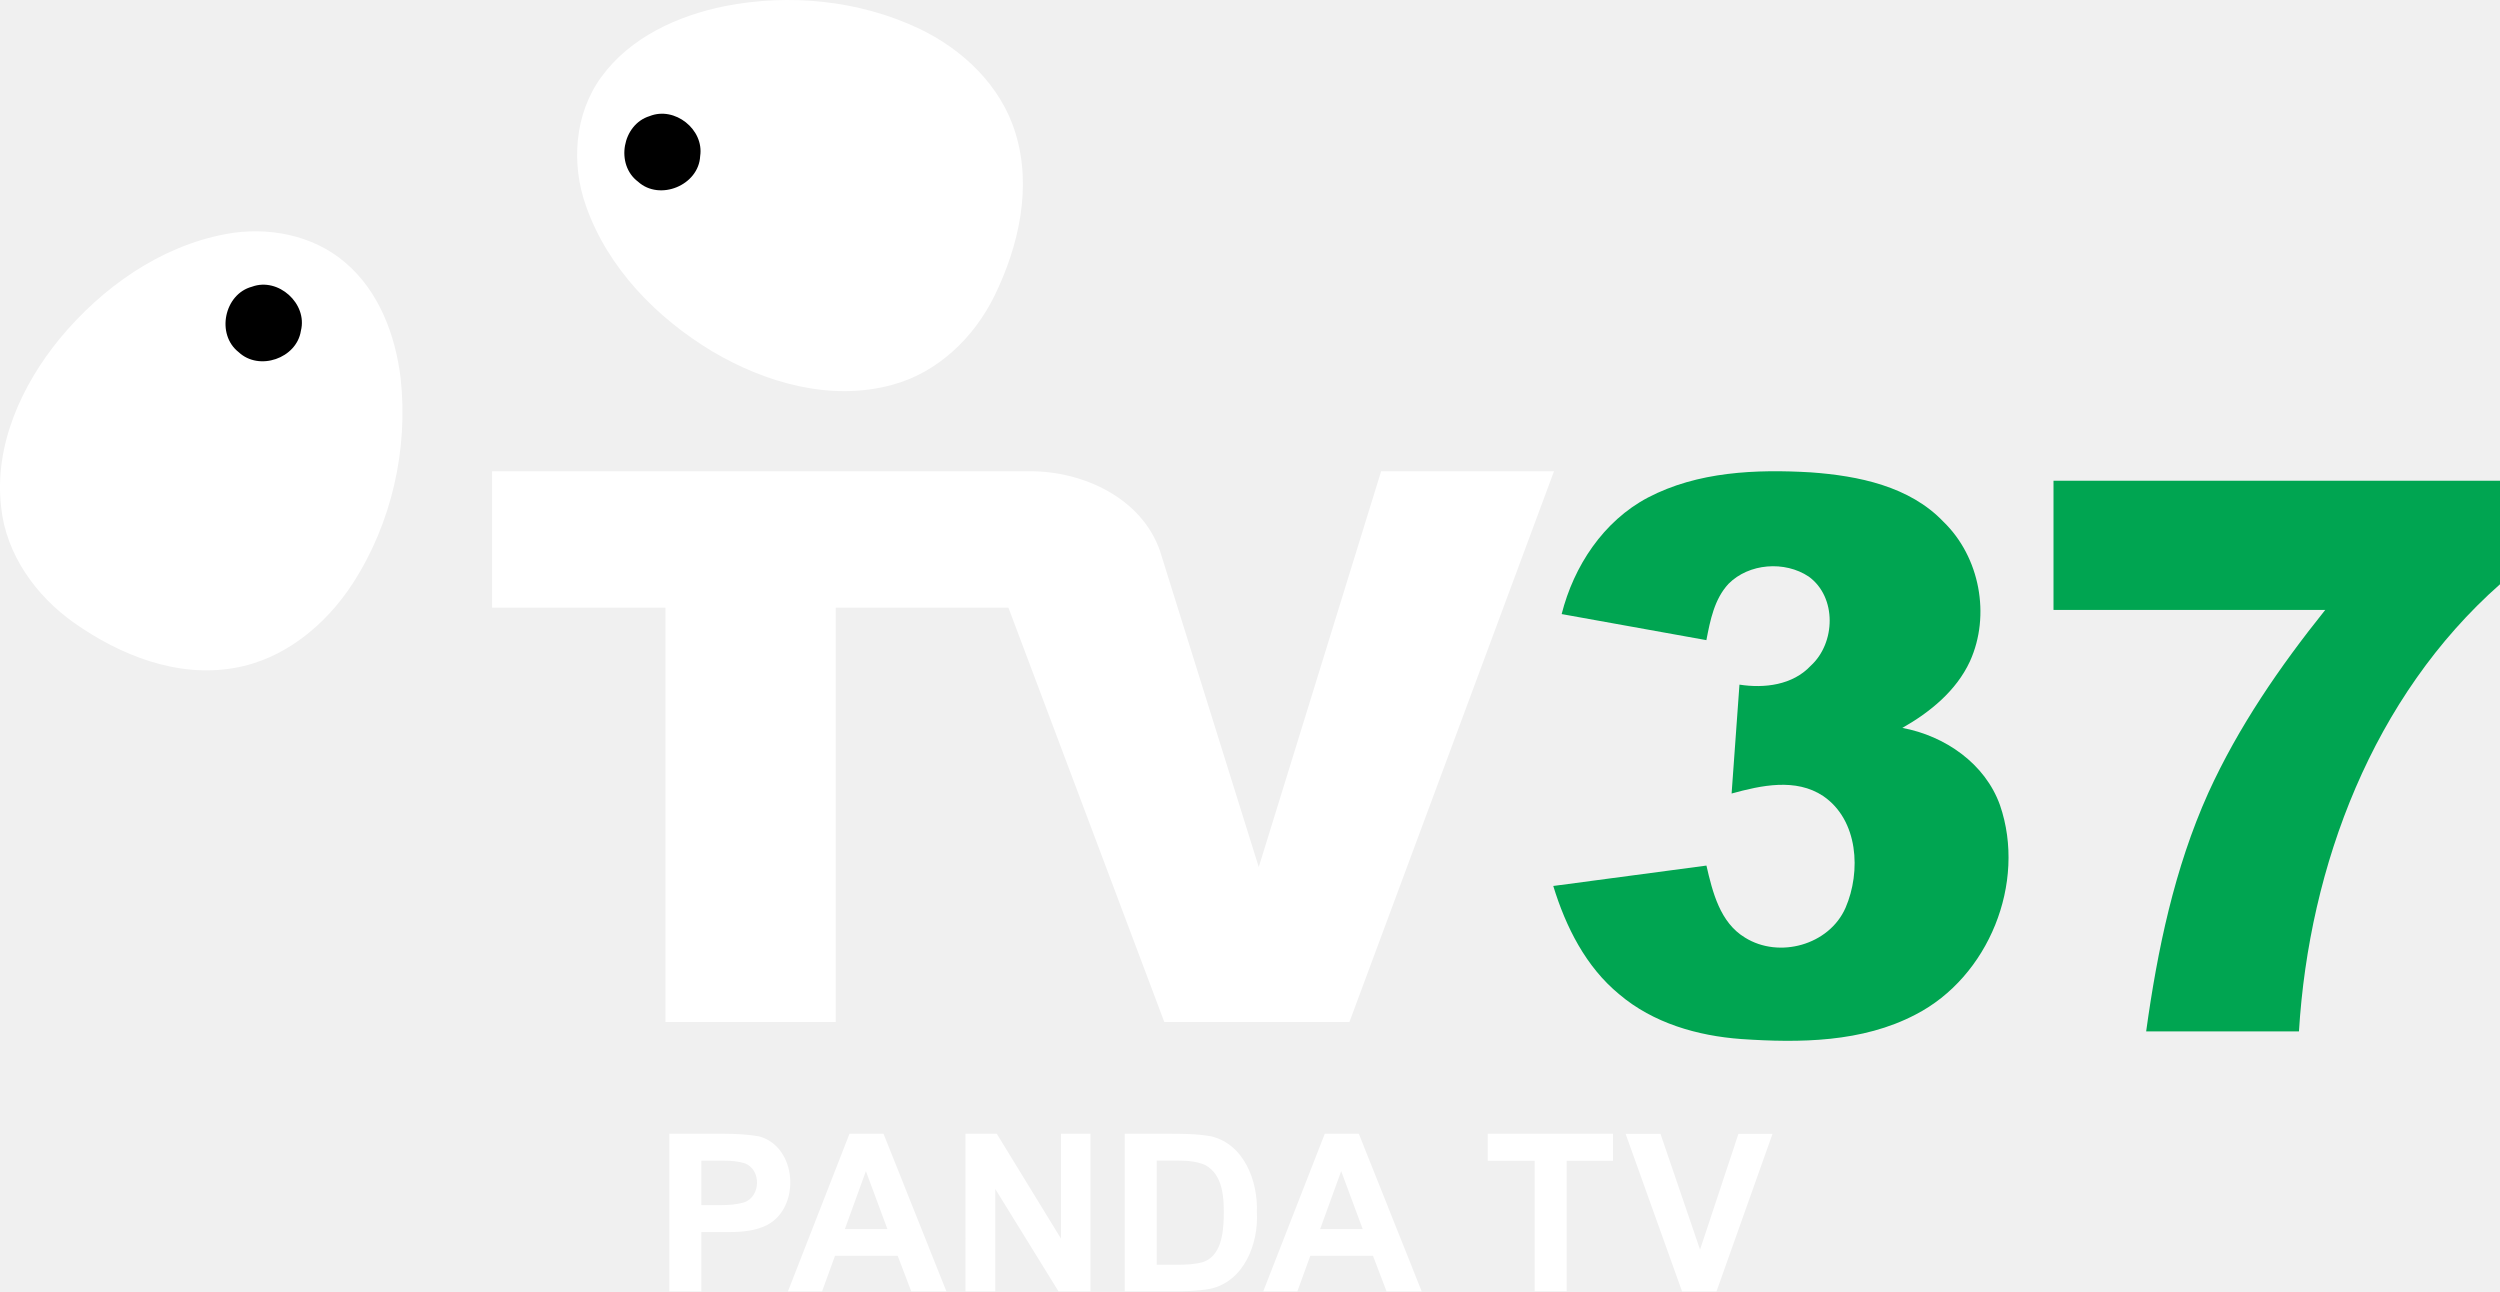
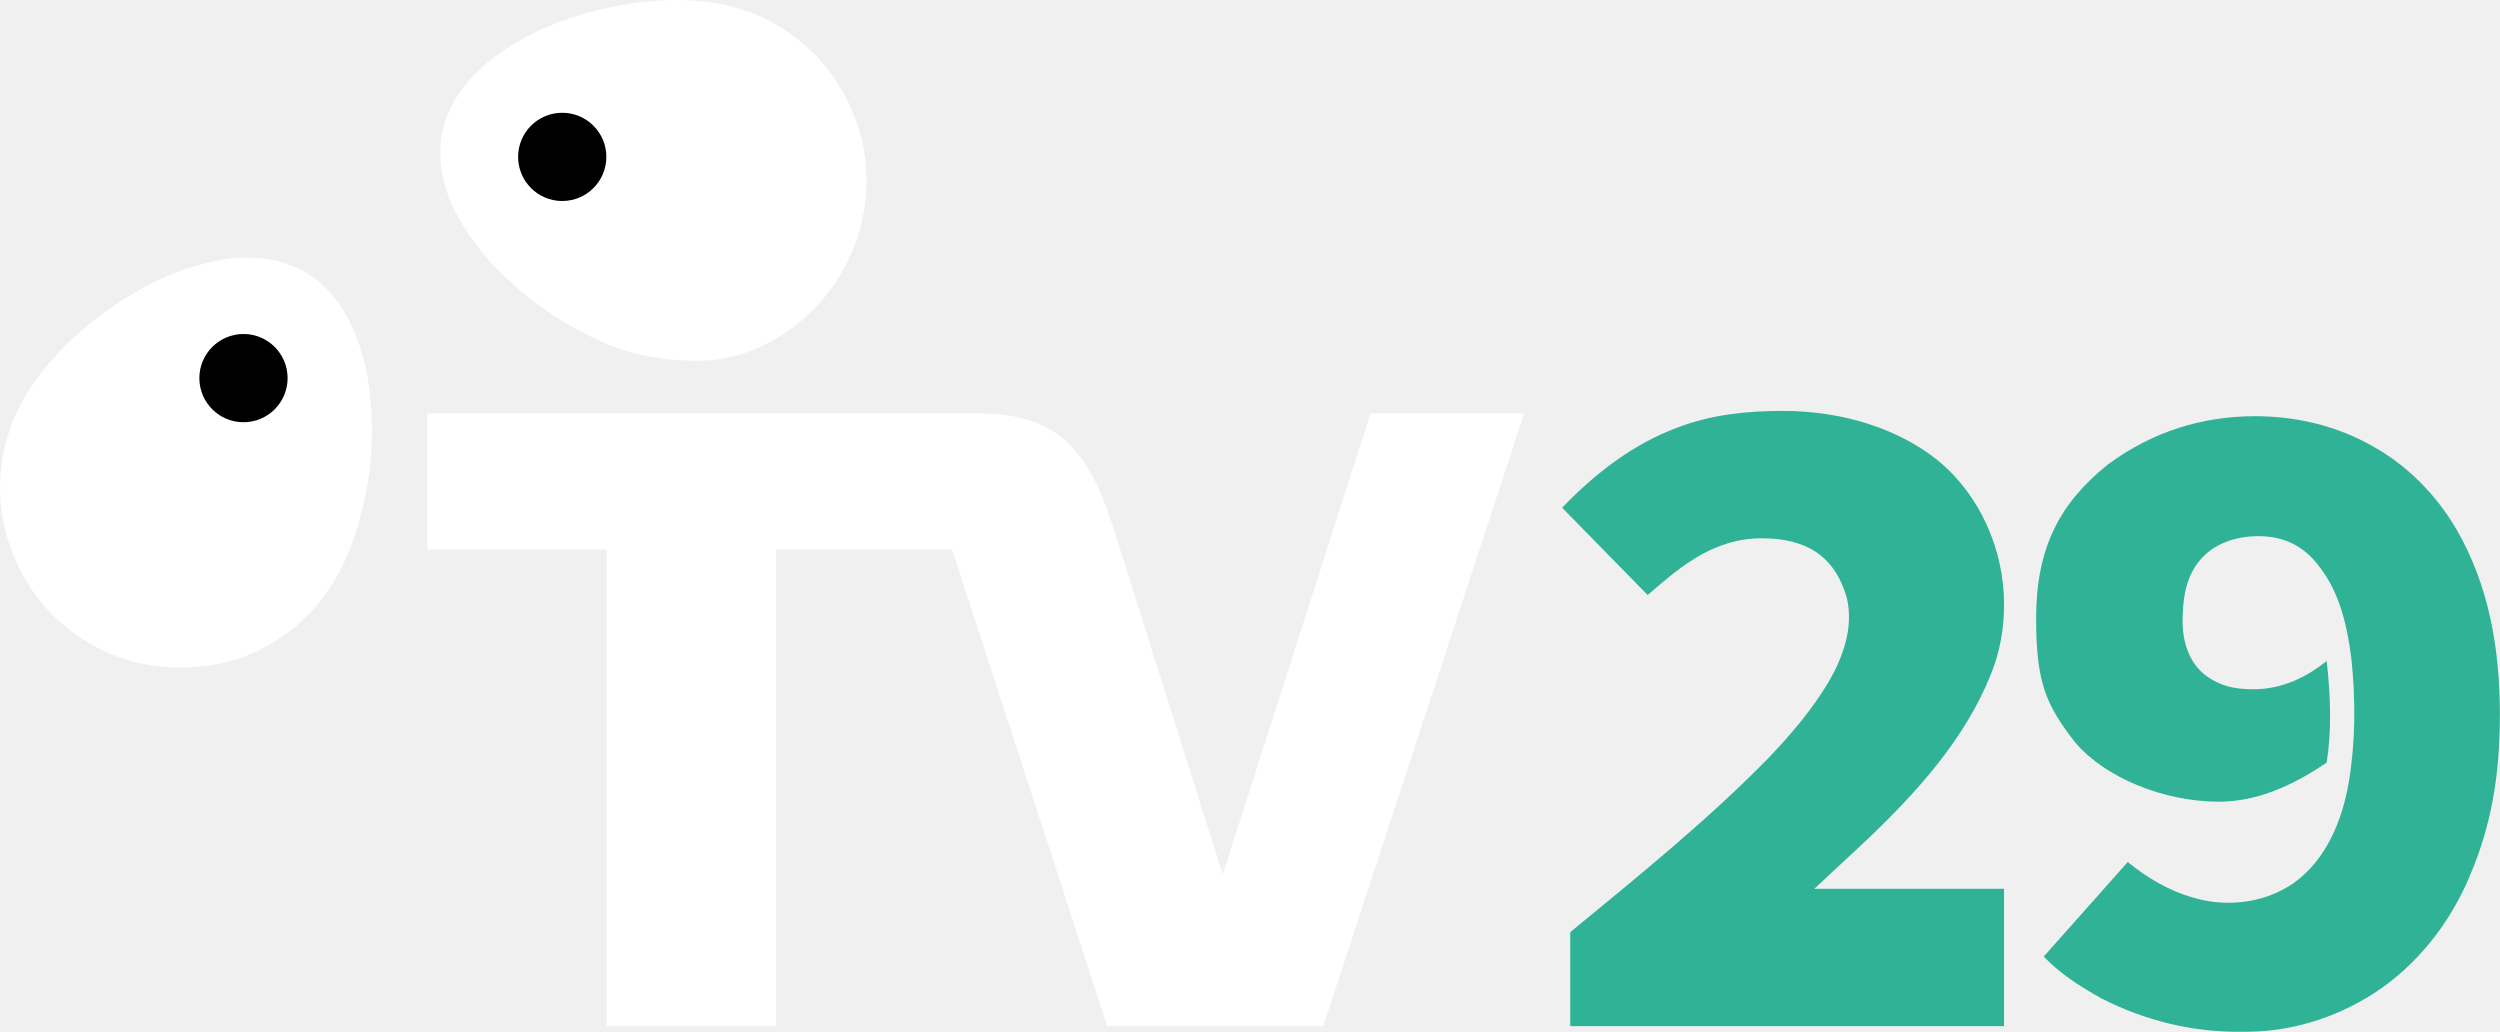
- <svg xmlns="http://www.w3.org/2000/svg" width="470.87pt" height="243.23pt" version="1.1" viewBox="0 0 470.87 243.23">
-   <path d="m136.57 1.148c12.18-2.38 25.2-1.1 36.47 4.21 8.27 3.91 15.52 10.79 18.22 19.71 3.15 10.2 0.63 21.25-3.93 30.61-3.84 7.86-10.69 14.5-19.27 16.8-11.55 3.18-23.87-0.36-33.91-6.3-10.47-6.31-19.65-15.65-23.77-27.35-2.84-7.94-2.2-17.34 2.84-24.27 5.45-7.54 14.44-11.61 23.35-13.41" fill="#fff" />
-   <path d="m42.494 44.088c7.79-1.47 16.38 0.1 22.5 5.34 6.4 5.41 9.5 13.73 10.47 21.86 1.45 13.36-1.7 27.26-9 38.57-5.09 7.85-12.96 14.37-22.38 15.96-10.71 1.87-21.45-2.4-30.1-8.49-7.2-5.07-12.84-12.88-13.77-21.8-1.35-11.62 3.84-22.97 11.07-31.79 7.96-9.58 18.81-17.31 31.21-19.65" fill="#fff" />
-   <path d="m92.684 88.758h101.36c9.98-0.01 20.98 5.05 24.44 15.01l18.6 59.54 23.05-74.55h32.56l-38.53 103.73h-34.87l-29.36-78.04h-32.53v78.04h-32.06v-78.04h-32.66z" fill="#fff" />
-   <path d="m126.07 213.54h10.274c2.207 0 4.407 0.12 6.586 0.48 7.24 1.92 7.96 13.4 1.5 16.74-2.217 1.083-4.641 1.296-7.088 1.296h-5.242l-0.01 11.164h-6.02v-29.68m6.03 5.07v8.37h3.798c1.422 0 2.838-0.114 4.212-0.5 3.21-1.06 3.34-6.22 0.14-7.38-1.251-0.376-2.542-0.49-3.844-0.49z" fill="#fff" />
-   <path d="m160 213.54h6.41l11.84 29.68h-6.62l-2.55-6.69h-11.81l-2.43 6.69h-6.43l11.59-29.68m-0.87 17.95h8.01l-4.05-10.91z" fill="#fff" />
-   <path d="m181.85 213.54h5.891l12.1 19.76v-19.76h5.54v29.68h-6.02l-11.91-19.29v19.29h-5.6z" fill="#fff" />
-   <path d="m211.84 213.54h7.893c2.823 0 5.638-0.012 8.417 0.49 6.21 1.51 8.81 8.49 8.58 14.3 0.34 5.89-2.41 13.01-8.76 14.41-2.431 0.453-4.894 0.47-7.364 0.47h-8.766v-29.67m6.03 5.061v19.614h3.86c1.617 0 3.227-0.073 4.79-0.485 3.43-1.13 3.87-5.29 3.97-8.37 0.06-3.5-0.01-8.06-3.53-9.95-1.563-0.661-3.231-0.809-4.916-0.809z" fill="#fff" />
-   <path d="m280.21 213.54h23.6v5.09h-8.73v24.57h-6.03v-24.57h-8.84z" fill="#fff" />
-   <path d="m306.18 213.56 6.57-1e-5 7.45 21.81 7.23-21.81h6.42l-10.55 29.67h-6.49z" fill="#fff" />
-   <g transform="translate(-82.996 -191.63)">
-     <path d="m205.35 213.5c4.72-1.9 10.29 2.51 9.52 7.54-0.27 5.49-7.63 8.51-11.7 4.81-4.32-3.22-2.96-10.78 2.18-12.35z" />
-     <path d="m130.46 245.63c4.95-1.82 10.5 3.18 9.21 8.3-0.8 5.21-7.88 7.64-11.72 4.03-4.29-3.34-2.73-10.94 2.51-12.33z" />
+ <svg xmlns="http://www.w3.org/2000/svg" width="800pt" height="330.16pt" version="1.1" viewBox="0 0 800 330.16">
+   <g transform="matrix(.8697 0 0 .8697 264.52 370.67)" fill="#fff">
+     <path d="m-19.742-417.78c17.34 9.37 29.86 26.92 33.36 46.29 2.41 13.87 0.58 28.56-5.79 41.18-9.97 20.96-32.065 36.85-55 36.85-12.058 0-23.13-1.8-33.74-6.22-17.27-7.33-32.87-18.65-45.15-32.84-9.26-11.15-17.06-25.01-15.99-39.98 0.63-13.71 9.81-25.42 20.52-33.25 16.22-11.77 36.06-17.8 55.83-19.91 15.61-1.61 32.07 0.11 45.96 7.88z" />
+     <path d="m-186.43-322.21c10.42 9.07 15.46 22.73 17.74 36.03 3.13 19.92 0.97 40.62-5.8 59.59-4.68 12.94-12.52 24.99-23.79 33.09-11.42 8.44-23.164 12.85-39.91 12.85-15.311 0-28.74-4.92-40.15-13.62-13.02-9.96-21.95-24.98-24.77-41.1-3.07-16.5 0.82-34.01 10.05-47.96 8.26-12.5 19.55-22.76 31.9-31.12 11.67-7.68 24.63-13.84 38.49-16.13 12.48-2.24 26.46-0.21 36.24 8.37z" />
+     <path d="m-146.95-274.07h202.8c29.152 0 40.269 13.522 49.2 40.64l40.7 128.96 54.37-169.6h56.51l-73.89 225.41-79.5-2.93e-4 -57.07-175.36h-64.785v175.36h-62.265v-175.36h-66.065z" />
  </g>
-   <g transform="translate(-82.996 -191.63)" fill="#00a551">
-     <path d="m393.37 285.35c9.39-4.92 20.37-5.36 30.73-4.75 8.9 0.65 18.56 2.59 24.96 9.32 6.83 6.62 8.9 17.61 4.97 26.27-2.57 5.56-7.51 9.57-12.73 12.54 8.02 1.5 15.58 6.69 18.39 14.55 5.04 14.64-2.15 32.38-15.92 39.45-10.03 5.25-21.79 5.35-32.82 4.6-8.23-0.6-16.59-3-22.98-8.43-6.3-5.18-10.07-12.72-12.42-20.4l28.85-3.84c1.15 5 2.56 10.73 7.27 13.57 6.41 4 15.85 1.4 18.93-5.62 2.95-6.82 2.42-16.52-4.2-21.04-5.17-3.45-11.71-2.01-17.26-0.48l1.48-20.51c4.7 0.73 10.01 0.09 13.42-3.55 4.7-4.28 4.95-12.94-0.37-16.8-4.51-3.01-11.26-2.52-15.11 1.36-2.68 2.88-3.45 6.88-4.17 10.61l-27.26-4.91c2.29-9.04 7.86-17.51 16.24-21.94z" />
-     <path d="m469.77 282.18h84.1v19.49c-23.89 21.11-35.96 52.91-37.87 84.22h-28.78c2.12-15.34 5.32-30.72 11.7-44.91 5.67-12.46 13.49-23.81 22.03-34.47h-51.18z" />
+   <g transform="matrix(.8697 0 0 .8697 264.52 370.67)" stroke-width="12.089">
+     <path d="m-81.05-368.48a16.233 16.233 0 0 1-16.233 16.233 16.233 16.233 0 0 1-16.233-16.233 16.233 16.233 0 0 1 16.233-16.233 16.233 16.233 0 0 1 16.233 16.233z" stop-color="#000000" style="paint-order:stroke markers fill" />
+     <path d="m-198.33-287.08a16.233 16.233 0 0 1-16.233 16.233 16.233 16.233 0 0 1-16.233-16.233 16.233 16.233 0 0 1 16.233-16.233 16.233 16.233 0 0 1 16.233 16.233z" stop-color="#000000" style="paint-order:stroke markers fill" />
  </g>
-   <path d="m249.52 213.54h6.41l11.84 29.68h-6.62l-2.55-6.69h-11.81l-2.43 6.69h-6.43l11.59-29.68m-0.87 17.95h8.01l-4.05-10.91z" fill="#fff" />
+   <g transform="matrix(.8697 0 0 .8697 -156.59 -391.55)" fill="#2fb295">
+     <path d="m797.44 607.47c12.317-4.736 25.556-6.084 38.69-6.064 23.141 0 43.085 7.231 56.54 17.904 15.861 12.81 24.768 33.093 24.768 53.335 0 8.821-1.54 17.625-4.908 25.805-9.555 23.773-27.024 43.038-45.349 60.556l-19.571 18.229h69.805v50.525h-159.6v-34.567c24.44-20.11 50.44-41.113 72.62-63.753 8.38-8.75 16.33-18.03 22.54-28.47 5.24-9.1 9.07-19.86 6.68-30.44-4.518-16.443-15.847-22.262-31.397-22.262-18.796 0-31.552 12.016-41.963 20.872l-31.47-32.12c12.04-12.53 26.17-23.53 42.62-29.55z" />
+     <path d="m1009.9 603.35c15.156 0.013 30.29 3.614 43.448 11.212 12.73 7.11 23.22 17.93 30.57 30.46 11.82 20.49 15.94 43.545 15.94 67.98 0 22.633-3.12 40.95-11.16 59.73-7.27 17.26-19.34 32.67-35.11 42.91-14.36 9.29-31.5 14.52-48.64 14.18-17.87 0.32-35.75-4.08-51.63-12.23-7.66-4.25-15.21-9.04-21.29-15.42l30.92-34.79c7 5.72 14.91 10.44 23.65 12.98 12.41 3.88 26.74 2.22 37.48-5.3 11.83-8.49 17.75-22.86 20.15-36.8 2.54-15.01 2.6-30.37 1.02-45.49-1.49-11.78-4.11-23.97-11.46-33.6-5.843-8.115-13.428-11.685-22.762-11.685-8.036-0.036-16.431 2.611-21.618 8.965-5.23 6.24-6.29 14.415-6.29 22.6 0 7.51 2.59 15.48 8.87 19.95 4.976 3.559 9.998 4.799 17.068 4.825 11.361 0 20.16-4.936 27.092-10.375 1.569 14.163 1.751 26.02-0.02 37.37-12.955 8.698-25.494 14.237-39.481 14.377-20.528-2e-3 -42.082-8.874-53.049-21.817-10.684-13.784-14.371-21.82-14.371-45.599 0-26.07 8.682-42.463 26.496-56.734 16.329-11.997 34.472-17.699 54.178-17.699z" />
+   </g>
</svg>
